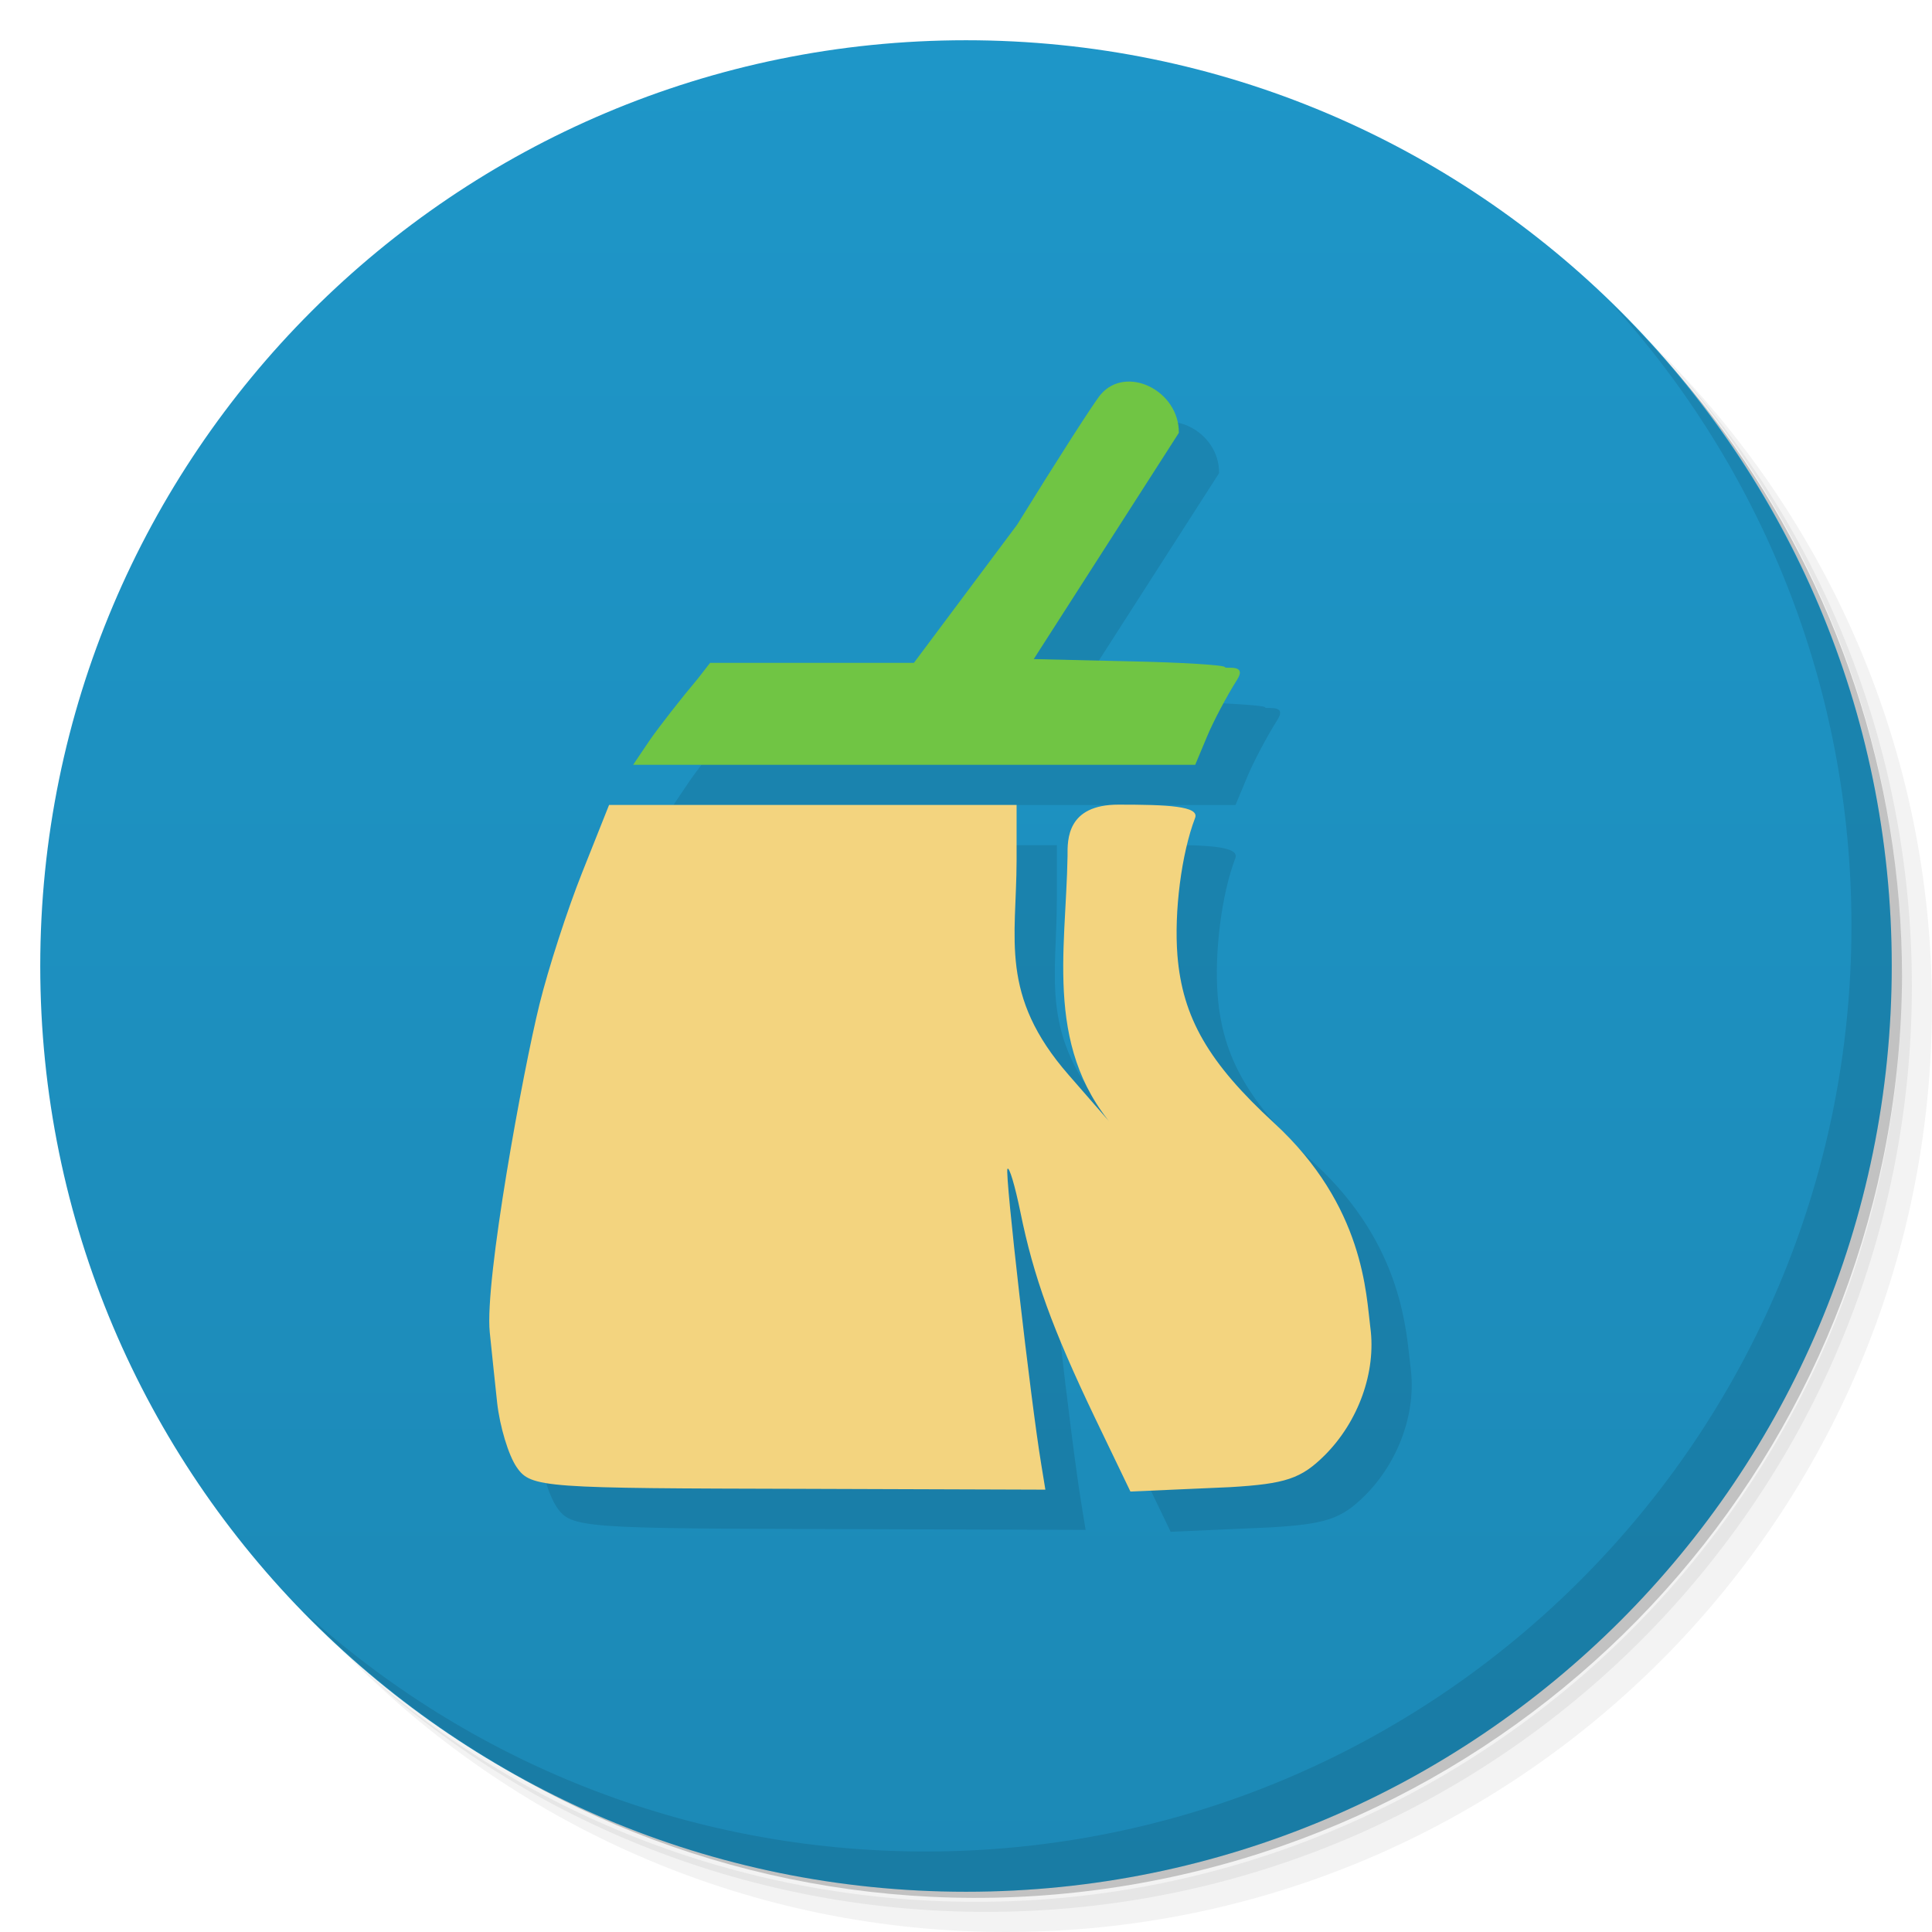
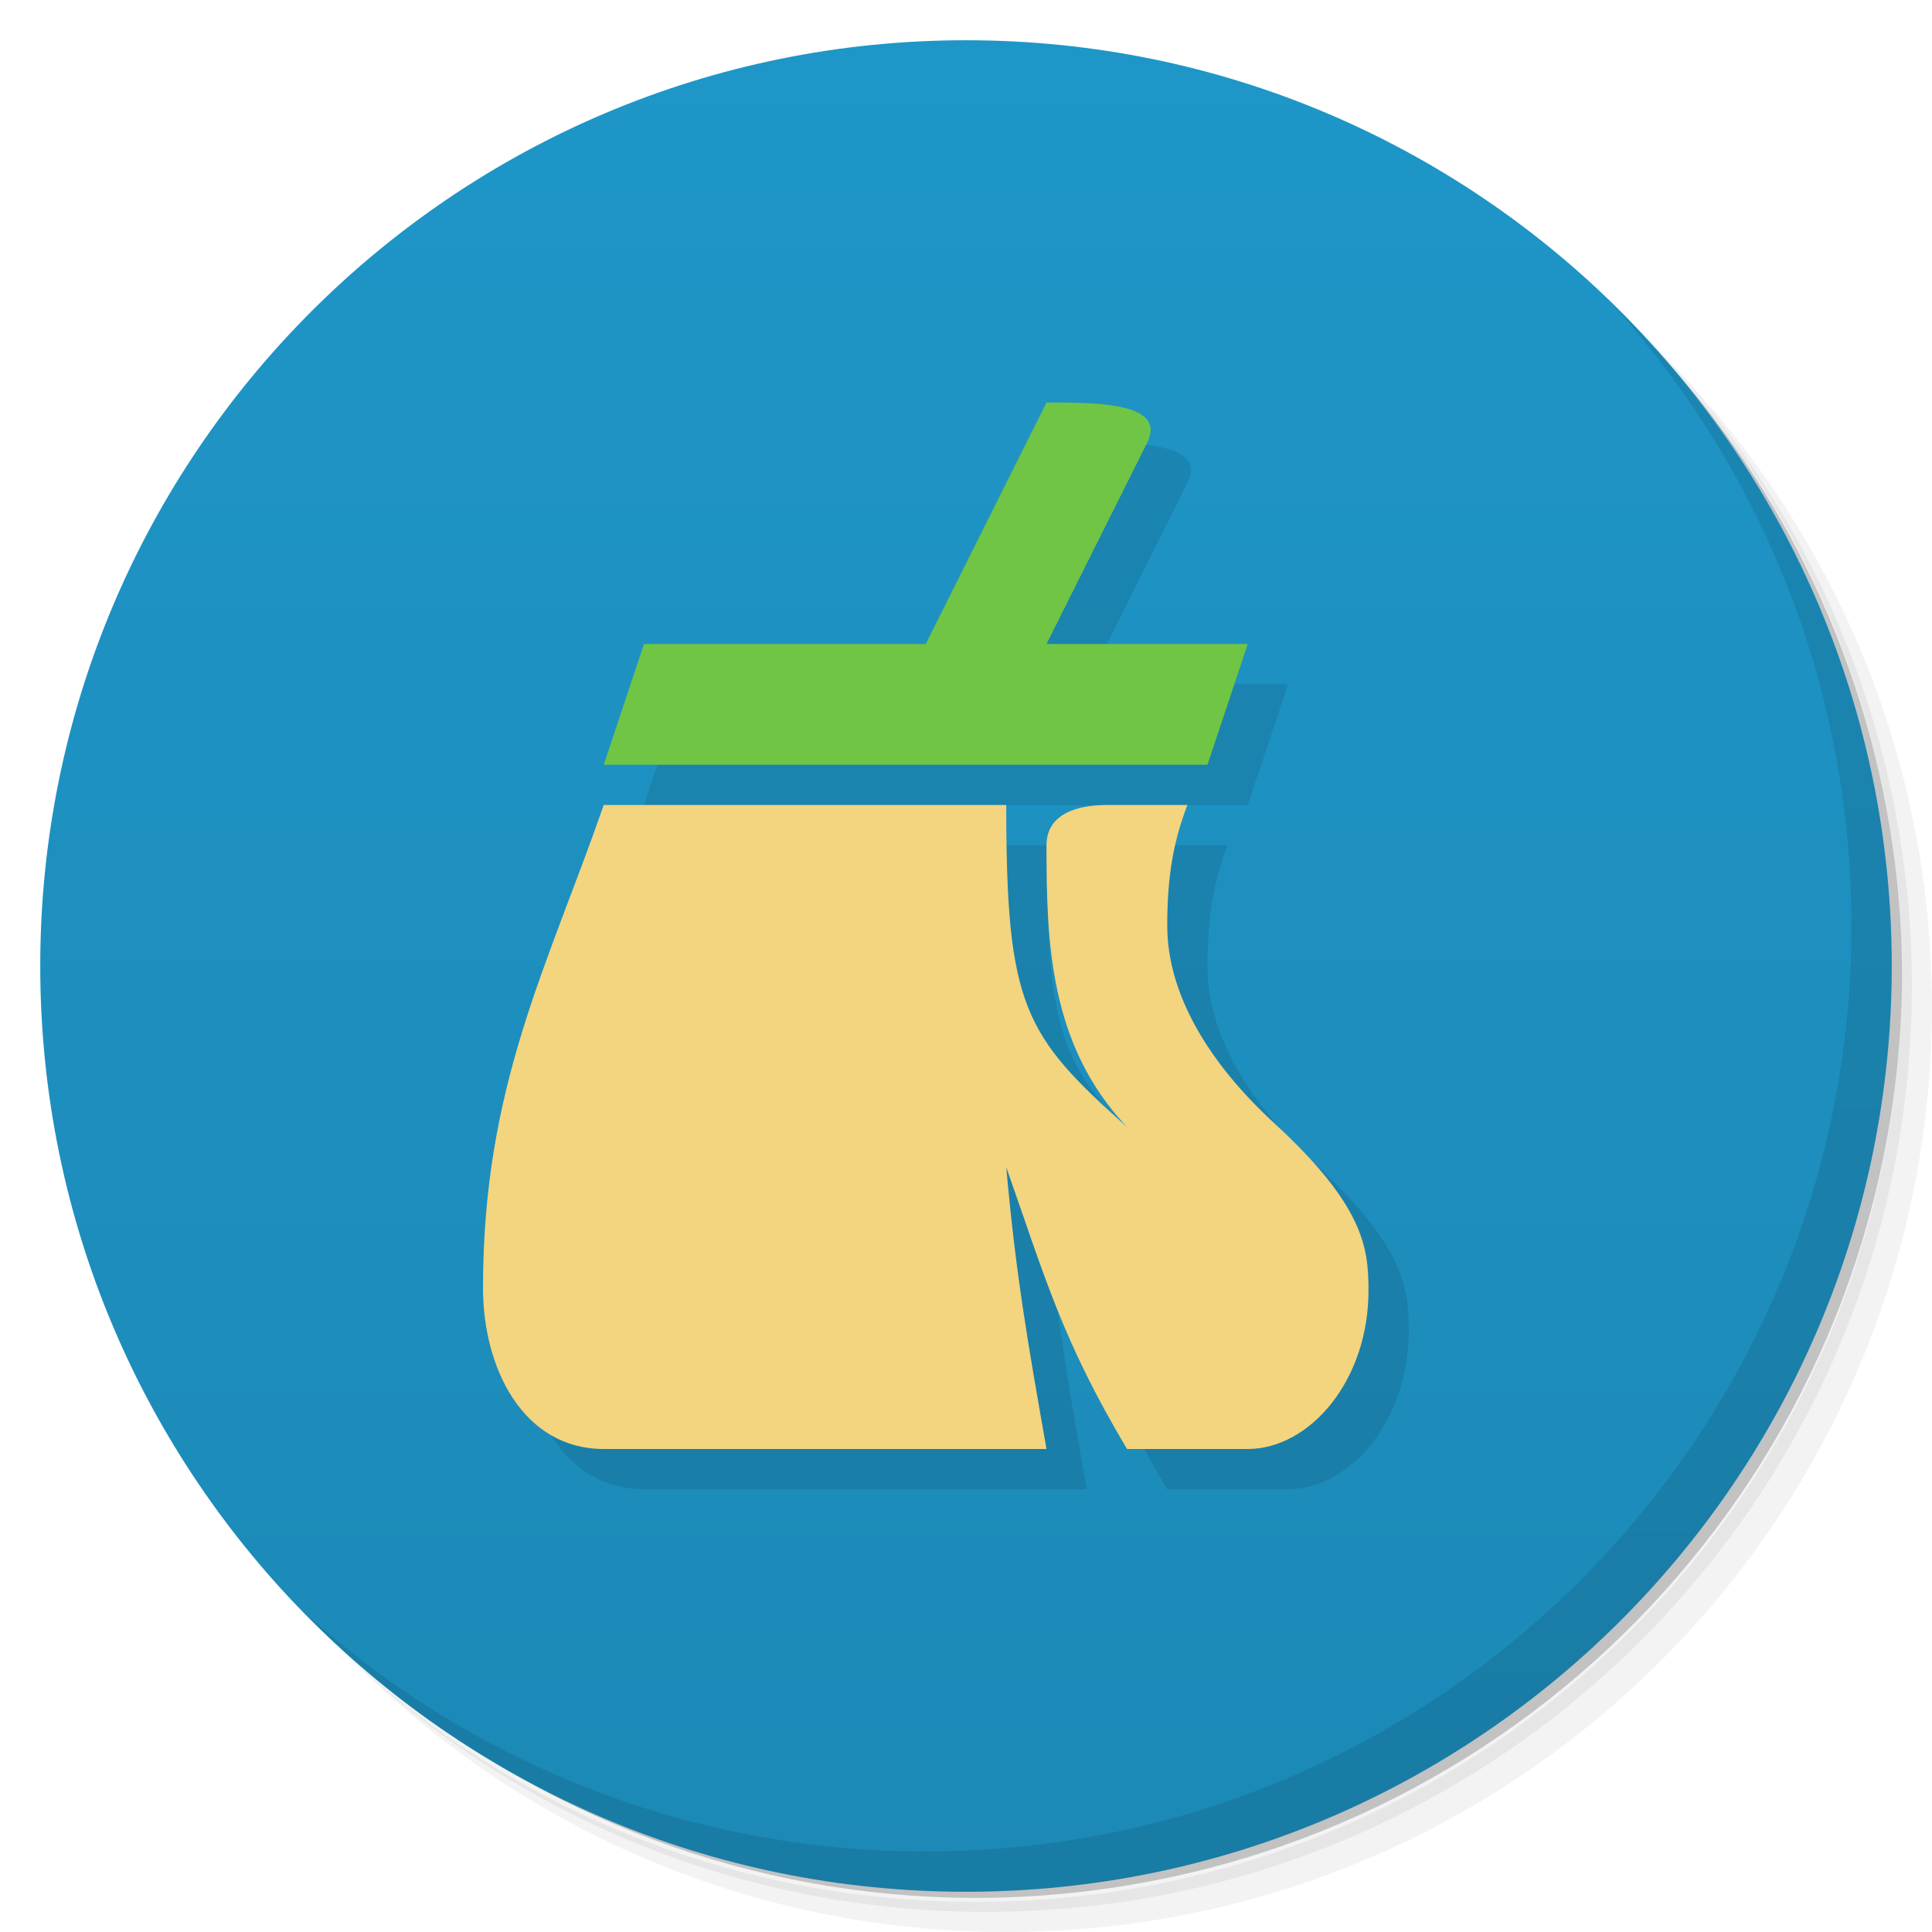
- <svg xmlns="http://www.w3.org/2000/svg" viewBox="0 0 48 48">
+ <svg xmlns="http://www.w3.org/2000/svg" version="1.1" viewBox="0 0 48 48">
  <defs>
-     <linearGradient id="linearGradient3764" x1="1" x2="47" gradientUnits="userSpaceOnUse" gradientTransform="matrix(0,-1,1,0,-1.5e-6,48)">
-       <stop style="stop-color:#1c89b6;stop-opacity:1" />
-       <stop offset="1" style="stop-color:#1e96c8;stop-opacity:1" />
+     <linearGradient id="linearGradient3764" x1="1" x2="47" gradientTransform="matrix(0 -1 1 0 -1.5e-6 48)" gradientUnits="userSpaceOnUse">
+       <stop style="stop-color:#1c89b6" offset="0" />
+       <stop style="stop-color:#1e96c8" offset="1" />
    </linearGradient>
  </defs>
-   <g>
-     <path d="m 36.31 5 c 5.859 4.062 9.688 10.831 9.688 18.5 c 0 12.426 -10.07 22.5 -22.5 22.5 c -7.669 0 -14.438 -3.828 -18.5 -9.688 c 1.037 1.822 2.306 3.499 3.781 4.969 c 4.085 3.712 9.514 5.969 15.469 5.969 c 12.703 0 23 -10.298 23 -23 c 0 -5.954 -2.256 -11.384 -5.969 -15.469 c -1.469 -1.475 -3.147 -2.744 -4.969 -3.781 z m 4.969 3.781 c 3.854 4.113 6.219 9.637 6.219 15.719 c 0 12.703 -10.297 23 -23 23 c -6.081 0 -11.606 -2.364 -15.719 -6.219 c 4.16 4.144 9.883 6.719 16.219 6.719 c 12.703 0 23 -10.298 23 -23 c 0 -6.335 -2.575 -12.06 -6.719 -16.219 z" style="opacity:0.05" />
-     <path d="m 41.28 8.781 c 3.712 4.085 5.969 9.514 5.969 15.469 c 0 12.703 -10.297 23 -23 23 c -5.954 0 -11.384 -2.256 -15.469 -5.969 c 4.113 3.854 9.637 6.219 15.719 6.219 c 12.703 0 23 -10.298 23 -23 c 0 -6.081 -2.364 -11.606 -6.219 -15.719 z" style="opacity:0.1" />
-     <path d="m 31.25 2.375 c 8.615 3.154 14.75 11.417 14.75 21.13 c 0 12.426 -10.07 22.5 -22.5 22.5 c -9.708 0 -17.971 -6.135 -21.12 -14.75 a 23 23 0 0 0 44.875 -7 a 23 23 0 0 0 -16 -21.875 z" style="opacity:0.2" />
-   </g>
-   <g>
-     <path d="m 24 1 c 12.703 0 23 10.297 23 23 c 0 12.703 -10.297 23 -23 23 -12.703 0 -23 -10.297 -23 -23 0 -12.703 10.297 -23 23 -23 z" style="fill:url(#linearGradient3764);fill-opacity:1" />
-   </g>
-   <g>
-     <g>
-       <g transform="translate(1,1)">
-         <g style="opacity:0.1">
-           <g>
-             <path d="m 16.15 18.379 c 0.238 -0.34 0.773 -1.027 1.191 -1.523 l 0.301 -0.387 l 5.063 0 l 2.563 -3.43 c 0.988 -1.598 1.922 -3.059 2.082 -3.242 c 0.637 -0.738 1.949 -0.094 1.938 0.957 l -3.605 5.621 l 2.375 0.055 c 1.309 0.027 2.375 0.094 2.375 0.145 c 0 0.055 0.559 -0.094 0.305 0.309 c -0.258 0.406 -0.598 1.047 -0.754 1.426 l -0.289 0.691 l -13.965 0 m 0.43 -0.621" style="fill:#000;fill-opacity:1;stroke:none;fill-rule:nonzero" />
-             <path d="m 12.84 36.457 c -0.207 -0.297 -0.422 -1.016 -0.488 -1.602 c -0.063 -0.582 -0.145 -1.371 -0.184 -1.754 c -0.133 -1.277 0.828 -6.5 1.234 -8.145 c 0.219 -0.891 0.699 -2.371 1.066 -3.289 l 0.664 -1.668 l 10.125 0 l 0 1.383 c -0.004 1.949 -0.434 3.348 1.293 5.324 l 1.297 1.488 c -1.93 -2.035 -1.363 -4.527 -1.324 -6.93 c -0.004 -0.406 -0.016 -1.273 1.266 -1.273 c 1.211 0 2.02 0.035 1.902 0.332 c -0.34 0.891 -0.523 2.332 -0.438 3.414 c 0.125 1.547 0.773 2.668 2.406 4.168 c 2.242 2.063 2.281 4.273 2.387 5.078 c 0.148 1.105 -0.297 2.336 -1.133 3.172 c -0.586 0.582 -0.969 0.711 -2.355 0.793 l -2.473 0.109 l -0.891 -1.852 c -1.047 -2.191 -1.516 -3.48 -1.844 -5.098 c -0.133 -0.648 -0.277 -1.133 -0.32 -1.066 c -0.07 0.098 0.578 5.766 0.84 7.344 l 0.102 0.625 l -5.973 -0.02 c -6.473 -0.016 -6.809 -0.02 -7.16 -0.535 m 0 -0.008" style="fill:#000;fill-opacity:1;stroke:none;fill-rule:nonzero" />
-           </g>
-         </g>
-       </g>
-     </g>
-   </g>
-   <g>
-     <g>
-       <g>
-         <path d="m 16.15 18.379 c 0.238 -0.34 0.773 -1.027 1.191 -1.523 l 0.301 -0.387 l 5.063 0 l 2.563 -3.43 c 0.988 -1.598 1.922 -3.059 2.082 -3.242 c 0.637 -0.738 1.949 -0.094 1.938 0.957 l -3.605 5.621 l 2.375 0.055 c 1.309 0.027 2.375 0.094 2.375 0.145 c 0 0.055 0.559 -0.094 0.305 0.309 c -0.258 0.406 -0.598 1.047 -0.754 1.426 l -0.289 0.691 l -13.965 0 m 0.43 -0.621" style="fill:#70c544;fill-opacity:1;stroke:none;fill-rule:nonzero" />
-         <path d="m 12.84 36.457 c -0.207 -0.297 -0.422 -1.016 -0.488 -1.602 c -0.063 -0.582 -0.145 -1.371 -0.184 -1.754 c -0.133 -1.277 0.828 -6.5 1.234 -8.145 c 0.219 -0.891 0.699 -2.371 1.066 -3.289 l 0.664 -1.668 l 10.125 0 l 0 1.383 c -0.004 1.949 -0.434 3.348 1.293 5.324 l 1.297 1.488 c -1.93 -2.035 -1.363 -4.527 -1.324 -6.93 c -0.004 -0.406 -0.016 -1.273 1.266 -1.273 c 1.211 0 2.02 0.035 1.902 0.332 c -0.34 0.891 -0.523 2.332 -0.438 3.414 c 0.125 1.547 0.773 2.668 2.406 4.168 c 2.242 2.063 2.281 4.273 2.387 5.078 c 0.148 1.105 -0.297 2.336 -1.133 3.172 c -0.586 0.582 -0.969 0.711 -2.355 0.793 l -2.473 0.109 l -0.891 -1.852 c -1.047 -2.191 -1.516 -3.48 -1.844 -5.098 c -0.133 -0.648 -0.277 -1.133 -0.32 -1.066 c -0.07 0.098 0.578 5.766 0.84 7.344 l 0.102 0.625 l -5.973 -0.02 c -6.473 -0.016 -6.809 -0.02 -7.16 -0.535 m 0 -0.008" style="fill:#f3d47f;fill-opacity:1;stroke:none;fill-rule:nonzero" />
-       </g>
-     </g>
-   </g>
-   <g>
-     <path d="m 40.03 7.531 c 3.712 4.084 5.969 9.514 5.969 15.469 0 12.703 -10.297 23 -23 23 c -5.954 0 -11.384 -2.256 -15.469 -5.969 4.178 4.291 10.01 6.969 16.469 6.969 c 12.703 0 23 -10.298 23 -23 0 -6.462 -2.677 -12.291 -6.969 -16.469 z" style="opacity:0.1" />
-   </g>
+   <path d="m36.31 5c5.859 4.062 9.688 10.831 9.688 18.5 0 12.426-10.07 22.5-22.5 22.5-7.669 0-14.438-3.828-18.5-9.688 1.037 1.822 2.306 3.499 3.781 4.969 4.085 3.712 9.514 5.969 15.469 5.969 12.703 0 23-10.298 23-23 0-5.954-2.256-11.384-5.969-15.469-1.469-1.475-3.147-2.744-4.969-3.781zm4.969 3.781c3.854 4.113 6.219 9.637 6.219 15.719 0 12.703-10.297 23-23 23-6.081 0-11.606-2.364-15.719-6.219 4.16 4.144 9.883 6.719 16.219 6.719 12.703 0 23-10.298 23-23 0-6.335-2.575-12.06-6.719-16.219z" style="opacity:.05" />
+   <path d="m41.28 8.781c3.712 4.085 5.969 9.514 5.969 15.469 0 12.703-10.297 23-23 23-5.954 0-11.384-2.256-15.469-5.969 4.113 3.854 9.637 6.219 15.719 6.219 12.703 0 23-10.298 23-23 0-6.081-2.364-11.606-6.219-15.719z" style="opacity:.1" />
+   <path d="m31.25 2.375c8.615 3.154 14.75 11.417 14.75 21.13 0 12.426-10.07 22.5-22.5 22.5-9.708 0-17.971-6.135-21.12-14.75a23 23 0 0 0 44.875-7 23 23 0 0 0-16-21.875z" style="opacity:.2" />
+   <path d="m24 1c12.703 0 23 10.297 23 23s-10.297 23-23 23-23-10.297-23-23 10.297-23 23-23z" style="fill:url(#linearGradient3764)" />
+   <path d="m40.03 7.531c3.712 4.084 5.969 9.514 5.969 15.469 0 12.703-10.297 23-23 23-5.954 0-11.384-2.256-15.469-5.969 4.178 4.291 10.01 6.969 16.469 6.969 12.703 0 23-10.298 23-23 0-6.462-2.677-12.291-6.969-16.469z" style="opacity:.1" />
+   <path d="m27 11-3 6h-7l-1 3h15l1-3h-5l2.5-5c0.504-1.008-1.288-1-2.5-1zm-11 10c-1.421 4.074-3 7-3 12 0 2 1 4 3 4h11c-0.463-2.632-0.763-4.337-1-7 0.95 2.688 1.37 4.261 3 7h3c1.53 0 3.025-1.697 3-4-0.011-0.984-0.1-2.033-2.342-4.096-1.633-1.5-2.658-3.213-2.658-4.904 0-1.262 0.16-2.109 0.5-3h-2c-0.748 0-1.5 0.225-1.5 1 0 2.403 0.07 4.965 2 7-2.565-2.289-3-3-3-8z" style="opacity:.1" />
+   <path d="m26 10-3 6h-7l-1 3h15l1-3h-5l2.5-5c0.504-1.008-1.288-1-2.5-1z" style="fill:#70c544" />
+   <path d="m26 21c0 2.403 0.07 4.965 2 7-2.565-2.289-3-3-3-8h-10c-1.421 4.074-3 7-3 12 0 2 1 4 3 4h11c-0.463-2.632-0.763-4.337-1-7 0.95 2.688 1.37 4.261 3 7h3c1.53 0 3.025-1.697 3-4-0.011-0.984-0.1-2.033-2.342-4.096-1.633-1.5-2.658-3.213-2.658-4.904 0-1.262 0.16-2.109 0.5-3h-2c-0.748 0-1.5 0.225-1.5 1z" style="fill:#f3d47f" />
</svg>
